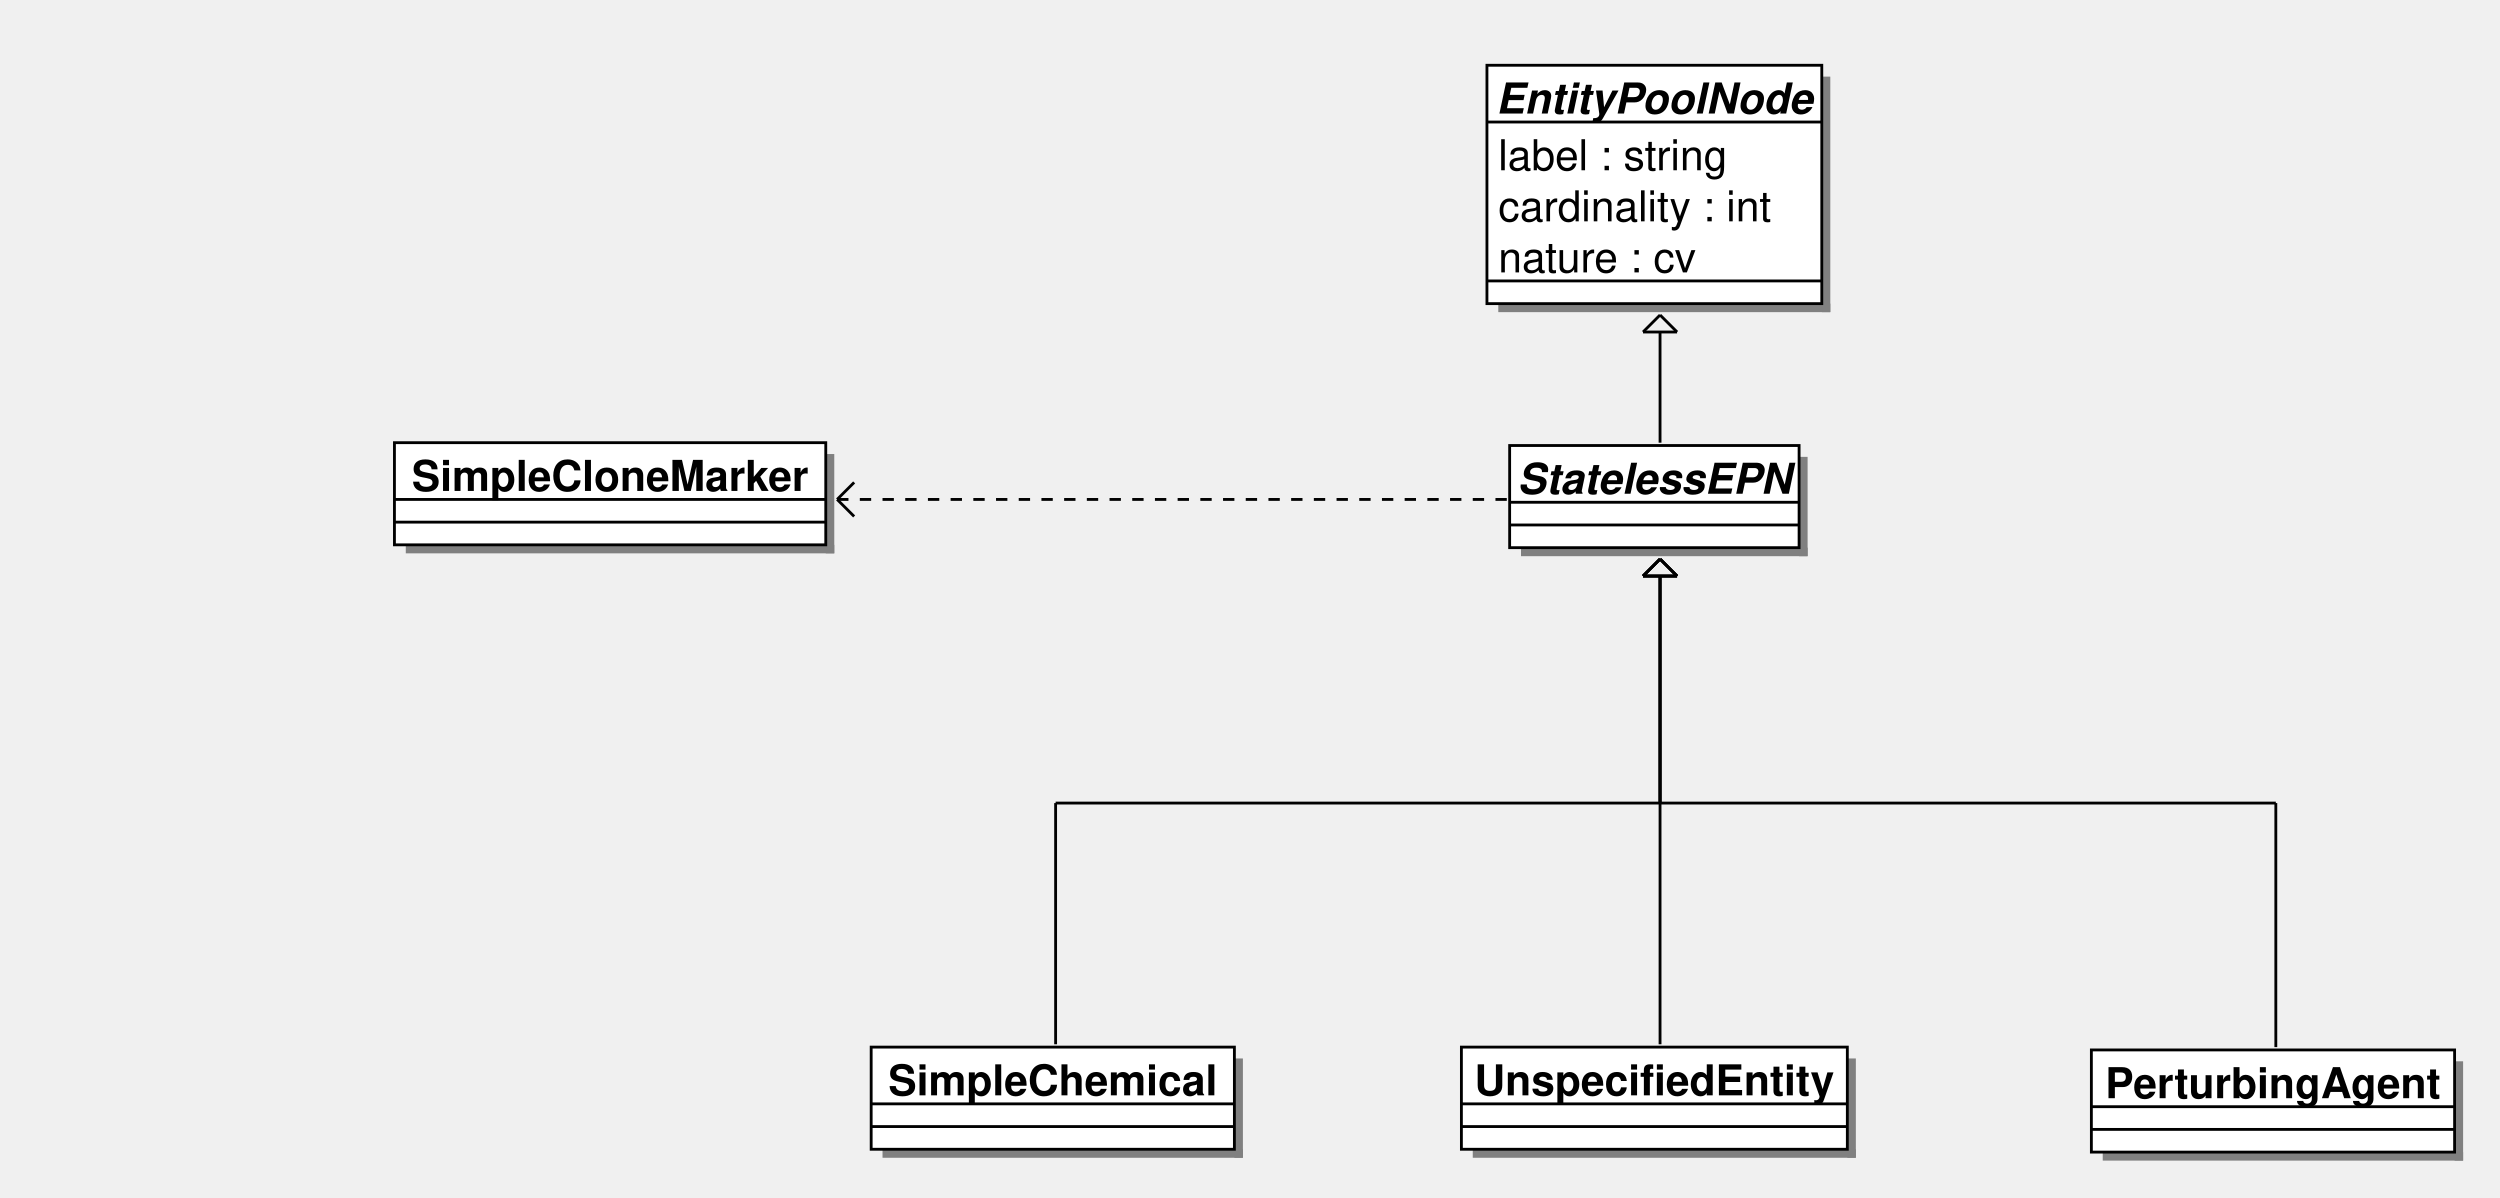
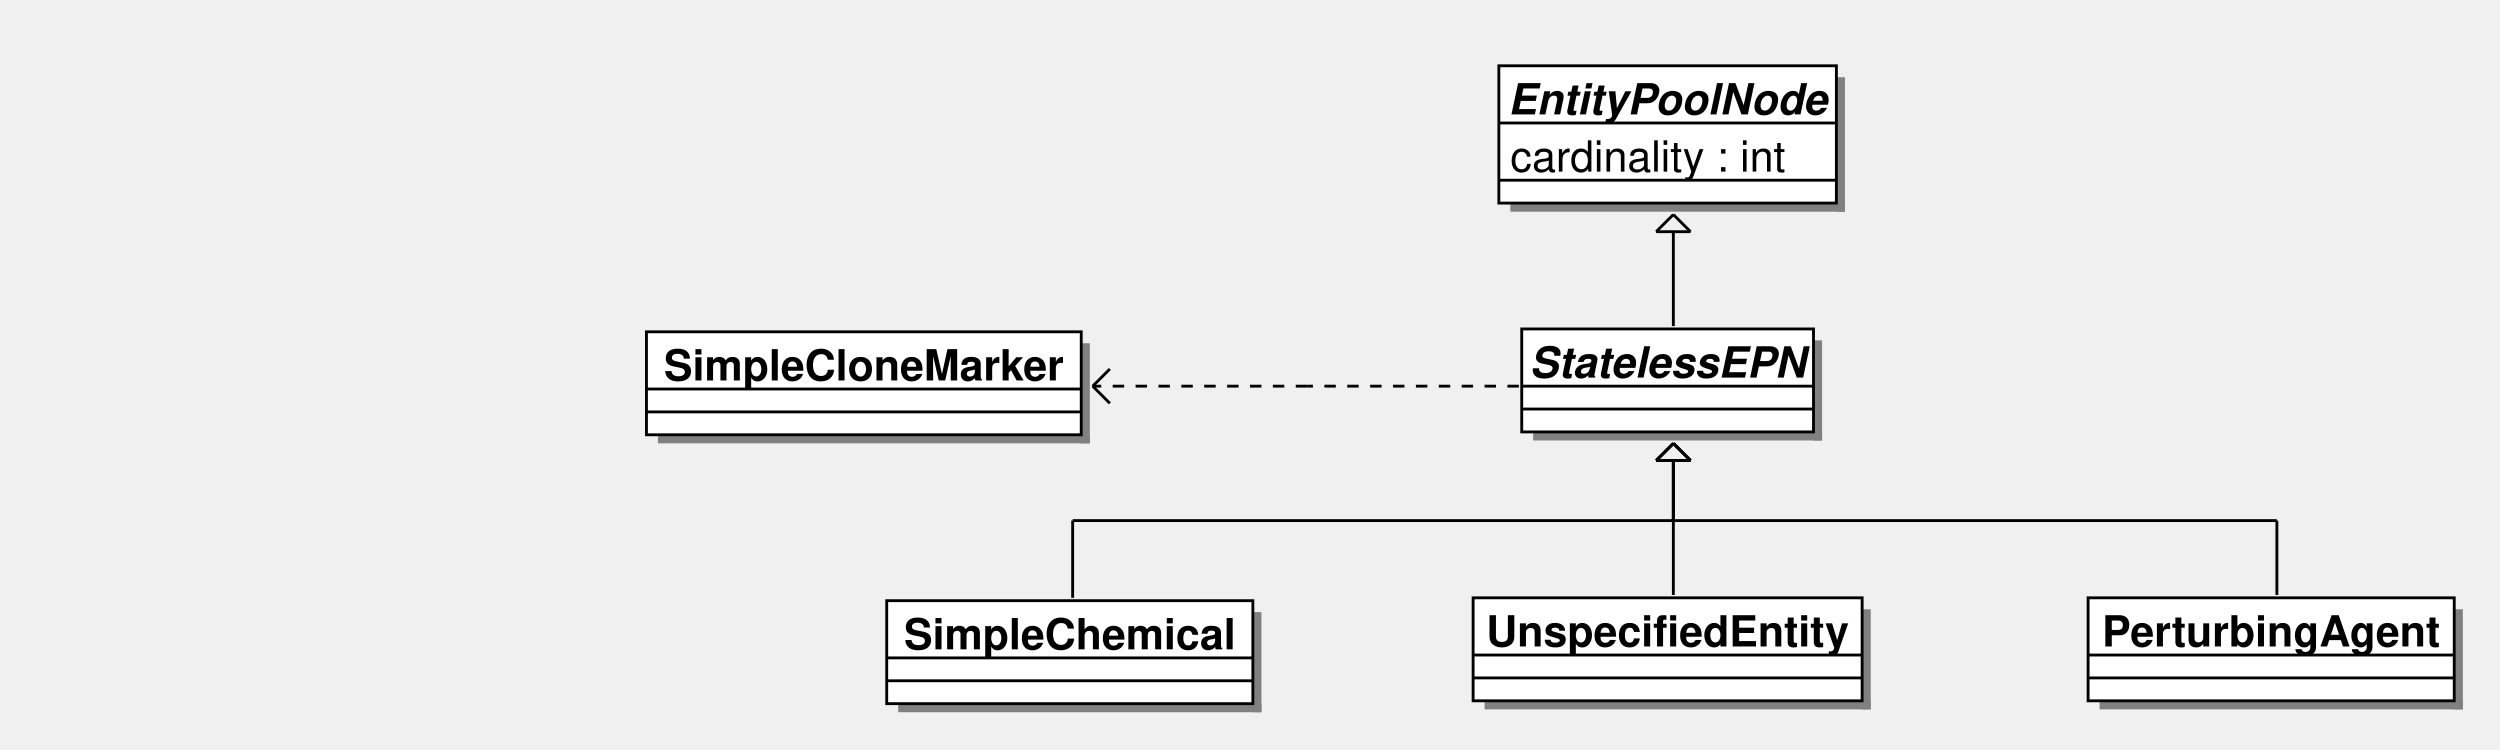
- <svg xmlns="http://www.w3.org/2000/svg" width="881" height="422" version="1.1">
+ <svg xmlns="http://www.w3.org/2000/svg" width="874" height="262" version="1.1">
  <g>
-     <rect fill="#808080" stroke="none" stroke-opacity="1" x="291" y="160" width="3" height="35" />
-     <rect fill="#808080" stroke="none" stroke-opacity="1" x="143" y="192" width="151" height="3" />
-     <rect fill="#ffffff" stroke="black" stroke-width="1" stroke-opacity="1" x="139" y="156" width="152" height="36" />
-     <text font-family="Helvetica" font-size="15" fill="#000000" xml:space="preserve" font-weight="bold" text-anchor="middle" x="215" y="173">SimpleCloneMarker</text>
-     <line stroke="black" stroke-opacity="1" x1="139" y1="176" x2="291" y2="176" />
-     <line stroke="black" stroke-opacity="1" x1="139" y1="184" x2="291" y2="184" />
+     <rect fill="#808080" stroke="none" stroke-opacity="1" x="378" y="120" width="3" height="35" />
+     <rect fill="#808080" stroke="none" stroke-opacity="1" x="230" y="152" width="151" height="3" />
+     <rect fill="#ffffff" stroke="black" stroke-width="1" stroke-opacity="1" x="226" y="116" width="152" height="36" />
+     <text font-family="Helvetica" font-size="15" fill="#000000" xml:space="preserve" font-weight="bold" text-anchor="middle" x="302" y="133">SimpleCloneMarker</text>
+     <line stroke="black" stroke-opacity="1" x1="226" y1="136" x2="378" y2="136" />
+     <line stroke="black" stroke-opacity="1" x1="226" y1="144" x2="378" y2="144" />
  </g>
  <g>
-     <rect fill="#808080" stroke="none" stroke-opacity="1" x="634" y="161" width="3" height="35" />
-     <rect fill="#808080" stroke="none" stroke-opacity="1" x="536" y="193" width="101" height="3" />
-     <rect fill="#ffffff" stroke="black" stroke-width="1" stroke-opacity="1" x="532" y="157" width="102" height="36" />
-     <text font-family="Helvetica" font-size="15" fill="#000000" xml:space="preserve" font-weight="bold" font-style="italic" text-anchor="middle" x="583" y="174">StatelessEPN</text>
-     <line stroke="black" stroke-opacity="1" x1="532" y1="177" x2="634" y2="177" />
-     <line stroke="black" stroke-opacity="1" x1="532" y1="185" x2="634" y2="185" />
+     <rect fill="#808080" stroke="none" stroke-opacity="1" x="634" y="119" width="3" height="35" />
+     <rect fill="#808080" stroke="none" stroke-opacity="1" x="536" y="151" width="101" height="3" />
+     <rect fill="#ffffff" stroke="black" stroke-width="1" stroke-opacity="1" x="532" y="115" width="102" height="36" />
+     <text font-family="Helvetica" font-size="15" fill="#000000" xml:space="preserve" font-weight="bold" font-style="italic" text-anchor="middle" x="583" y="132">StatelessEPN</text>
+     <line stroke="black" stroke-opacity="1" x1="532" y1="135" x2="634" y2="135" />
+     <line stroke="black" stroke-opacity="1" x1="532" y1="143" x2="634" y2="143" />
  </g>
  <g>
-     <line stroke="black" stroke-opacity="1" x1="295" y1="176" x2="301" y2="182" />
-     <line stroke="black" stroke-opacity="1" x1="295" y1="176" x2="301" y2="170" />
-     <line stroke-dasharray="4,4" stroke="black" stroke-opacity="1" x1="531" y1="176" x2="295" y2="176" />
+     <line stroke-dasharray="4,4" stroke="black" stroke-opacity="1" x1="531" y1="135" x2="457" y2="135" />
  </g>
  <g>
-     <rect fill="#808080" stroke="none" stroke-opacity="1" x="651" y="373" width="3" height="35" />
-     <rect fill="#808080" stroke="none" stroke-opacity="1" x="519" y="405" width="135" height="3" />
-     <rect fill="#ffffff" stroke="black" stroke-width="1" stroke-opacity="1" x="515" y="369" width="136" height="36" />
-     <text font-family="Helvetica" font-size="15" fill="#000000" xml:space="preserve" font-weight="bold" text-anchor="middle" x="583" y="386">UnspecifiedEntity</text>
-     <line stroke="black" stroke-opacity="1" x1="515" y1="389" x2="651" y2="389" />
-     <line stroke="black" stroke-opacity="1" x1="515" y1="397" x2="651" y2="397" />
+     <line stroke="black" stroke-opacity="1" x1="382" y1="135" x2="388" y2="141" />
+     <line stroke="black" stroke-opacity="1" x1="382" y1="135" x2="388" y2="129" />
+     <line stroke-dasharray="4,4" stroke="black" stroke-opacity="1" x1="457" y1="135" x2="382" y2="135" />
  </g>
  <g>
-     <rect fill="#808080" stroke="none" stroke-opacity="1" x="865" y="374" width="3" height="35" />
-     <rect fill="#808080" stroke="none" stroke-opacity="1" x="741" y="406" width="127" height="3" />
-     <rect fill="#ffffff" stroke="black" stroke-width="1" stroke-opacity="1" x="737" y="370" width="128" height="36" />
-     <text font-family="Helvetica" font-size="15" fill="#000000" xml:space="preserve" font-weight="bold" text-anchor="middle" x="801" y="387">PerturbingAgent</text>
-     <line stroke="black" stroke-opacity="1" x1="737" y1="390" x2="865" y2="390" />
-     <line stroke="black" stroke-opacity="1" x1="737" y1="398" x2="865" y2="398" />
+     <rect fill="#808080" stroke="none" stroke-opacity="1" x="651" y="213" width="3" height="35" />
+     <rect fill="#808080" stroke="none" stroke-opacity="1" x="519" y="245" width="135" height="3" />
+     <rect fill="#ffffff" stroke="black" stroke-width="1" stroke-opacity="1" x="515" y="209" width="136" height="36" />
+     <text font-family="Helvetica" font-size="15" fill="#000000" xml:space="preserve" font-weight="bold" text-anchor="middle" x="583" y="226">UnspecifiedEntity</text>
+     <line stroke="black" stroke-opacity="1" x1="515" y1="229" x2="651" y2="229" />
+     <line stroke="black" stroke-opacity="1" x1="515" y1="237" x2="651" y2="237" />
  </g>
  <g>
-     <rect fill="#808080" stroke="none" stroke-opacity="1" x="435" y="373" width="3" height="35" />
-     <rect fill="#808080" stroke="none" stroke-opacity="1" x="311" y="405" width="127" height="3" />
-     <rect fill="#ffffff" stroke="black" stroke-width="1" stroke-opacity="1" x="307" y="369" width="128" height="36" />
-     <text font-family="Helvetica" font-size="15" fill="#000000" xml:space="preserve" font-weight="bold" text-anchor="middle" x="371" y="386">SimpleChemical</text>
-     <line stroke="black" stroke-opacity="1" x1="307" y1="389" x2="435" y2="389" />
-     <line stroke="black" stroke-opacity="1" x1="307" y1="397" x2="435" y2="397" />
+     <rect fill="#808080" stroke="none" stroke-opacity="1" x="438" y="214" width="3" height="35" />
+     <rect fill="#808080" stroke="none" stroke-opacity="1" x="314" y="246" width="127" height="3" />
+     <rect fill="#ffffff" stroke="black" stroke-width="1" stroke-opacity="1" x="310" y="210" width="128" height="36" />
+     <text font-family="Helvetica" font-size="15" fill="#000000" xml:space="preserve" font-weight="bold" text-anchor="middle" x="374" y="227">SimpleChemical</text>
+     <line stroke="black" stroke-opacity="1" x1="310" y1="230" x2="438" y2="230" />
+     <line stroke="black" stroke-opacity="1" x1="310" y1="238" x2="438" y2="238" />
  </g>
  <g>
-     <line stroke="black" stroke-opacity="1" x1="585" y1="283" x2="585" y2="203" />
-     <line stroke="black" stroke-opacity="1" x1="585" y1="197" x2="579" y2="203" />
-     <line stroke="black" stroke-opacity="1" x1="585" y1="197" x2="591" y2="203" />
-     <line stroke="black" stroke-opacity="1" x1="579" y1="203" x2="591" y2="203" />
+     <rect fill="#808080" stroke="none" stroke-opacity="1" x="858" y="213" width="3" height="35" />
+     <rect fill="#808080" stroke="none" stroke-opacity="1" x="734" y="245" width="127" height="3" />
+     <rect fill="#ffffff" stroke="black" stroke-width="1" stroke-opacity="1" x="730" y="209" width="128" height="36" />
+     <text font-family="Helvetica" font-size="15" fill="#000000" xml:space="preserve" font-weight="bold" text-anchor="middle" x="794" y="226">PerturbingAgent</text>
+     <line stroke="black" stroke-opacity="1" x1="730" y1="229" x2="858" y2="229" />
+     <line stroke="black" stroke-opacity="1" x1="730" y1="237" x2="858" y2="237" />
  </g>
  <g>
-     <line stroke="black" stroke-opacity="1" x1="585" y1="368" x2="585" y2="283" />
+     <line stroke="black" stroke-opacity="1" x1="375" y1="209" x2="375" y2="182" />
  </g>
  <g>
-     <line stroke="black" stroke-opacity="1" x1="585" y1="283" x2="585" y2="203" />
-     <line stroke="black" stroke-opacity="1" x1="585" y1="197" x2="579" y2="203" />
-     <line stroke="black" stroke-opacity="1" x1="585" y1="197" x2="591" y2="203" />
-     <line stroke="black" stroke-opacity="1" x1="579" y1="203" x2="591" y2="203" />
+     <line stroke="black" stroke-opacity="1" x1="375" y1="182" x2="585" y2="182" />
  </g>
  <g>
-     <line stroke="black" stroke-opacity="1" x1="802" y1="283" x2="585" y2="283" />
+     <line stroke="black" stroke-opacity="1" x1="585" y1="182" x2="585" y2="161" />
+     <line stroke="black" stroke-opacity="1" x1="585" y1="155" x2="579" y2="161" />
+     <line stroke="black" stroke-opacity="1" x1="585" y1="155" x2="591" y2="161" />
+     <line stroke="black" stroke-opacity="1" x1="579" y1="161" x2="591" y2="161" />
  </g>
  <g>
-     <line stroke="black" stroke-opacity="1" x1="802" y1="369" x2="802" y2="283" />
+     <line stroke="black" stroke-opacity="1" x1="796" y1="208" x2="796" y2="182" />
  </g>
  <g>
-     <line stroke="black" stroke-opacity="1" x1="585" y1="283" x2="585" y2="203" />
-     <line stroke="black" stroke-opacity="1" x1="585" y1="197" x2="579" y2="203" />
-     <line stroke="black" stroke-opacity="1" x1="585" y1="197" x2="591" y2="203" />
-     <line stroke="black" stroke-opacity="1" x1="579" y1="203" x2="591" y2="203" />
+     <line stroke="black" stroke-opacity="1" x1="796" y1="182" x2="585" y2="182" />
  </g>
  <g>
-     <line stroke="black" stroke-opacity="1" x1="372" y1="283" x2="585" y2="283" />
+     <line stroke="black" stroke-opacity="1" x1="585" y1="182" x2="585" y2="161" />
+     <line stroke="black" stroke-opacity="1" x1="585" y1="155" x2="579" y2="161" />
+     <line stroke="black" stroke-opacity="1" x1="585" y1="155" x2="591" y2="161" />
+     <line stroke="black" stroke-opacity="1" x1="579" y1="161" x2="591" y2="161" />
  </g>
  <g>
-     <line stroke="black" stroke-opacity="1" x1="372" y1="368" x2="372" y2="283" />
+     <line stroke="black" stroke-opacity="1" x1="585" y1="208" x2="585" y2="182" />
  </g>
  <g>
-     <rect fill="#808080" stroke="none" stroke-opacity="1" x="642" y="27" width="3" height="83" />
-     <rect fill="#808080" stroke="none" stroke-opacity="1" x="528" y="107" width="117" height="3" />
-     <rect fill="#ffffff" stroke="black" stroke-width="1" stroke-opacity="1" x="524" y="23" width="118" height="84" />
+     <line stroke="black" stroke-opacity="1" x1="585" y1="182" x2="585" y2="161" />
+     <line stroke="black" stroke-opacity="1" x1="585" y1="155" x2="579" y2="161" />
+     <line stroke="black" stroke-opacity="1" x1="585" y1="155" x2="591" y2="161" />
+     <line stroke="black" stroke-opacity="1" x1="579" y1="161" x2="591" y2="161" />
+   </g>
+   <g>
+     <rect fill="#808080" stroke="none" stroke-opacity="1" x="642" y="27" width="3" height="47" />
+     <rect fill="#808080" stroke="none" stroke-opacity="1" x="528" y="71" width="117" height="3" />
+     <rect fill="#ffffff" stroke="black" stroke-width="1" stroke-opacity="1" x="524" y="23" width="118" height="48" />
    <text font-family="Helvetica" font-size="15" fill="#000000" xml:space="preserve" font-weight="bold" font-style="italic" text-anchor="middle" x="583" y="40">EntityPoolNode</text>
    <line stroke="black" stroke-opacity="1" x1="524" y1="43" x2="642" y2="43" />
-     <text font-family="Helvetica" font-size="15" fill="#000000" xml:space="preserve" x="528" y="60">label : string</text>
-     <text font-family="Helvetica" font-size="15" fill="#000000" xml:space="preserve" x="528" y="78">cardinality : int</text>
-     <text font-family="Helvetica" font-size="15" fill="#000000" xml:space="preserve" x="528" y="96">nature : cv</text>
-     <line stroke="black" stroke-opacity="1" x1="524" y1="99" x2="642" y2="99" />
+     <text font-family="Helvetica" font-size="15" fill="#000000" xml:space="preserve" x="528" y="60">cardinality : int</text>
+     <line stroke="black" stroke-opacity="1" x1="524" y1="63" x2="642" y2="63" />
  </g>
  <g>
-     <line stroke="black" stroke-opacity="1" x1="585" y1="156" x2="585" y2="117" />
-     <line stroke="black" stroke-opacity="1" x1="585" y1="111" x2="579" y2="117" />
-     <line stroke="black" stroke-opacity="1" x1="585" y1="111" x2="591" y2="117" />
-     <line stroke="black" stroke-opacity="1" x1="579" y1="117" x2="591" y2="117" />
+     <line stroke="black" stroke-opacity="1" x1="585" y1="114" x2="585" y2="81" />
+     <line stroke="black" stroke-opacity="1" x1="585" y1="75" x2="579" y2="81" />
+     <line stroke="black" stroke-opacity="1" x1="585" y1="75" x2="591" y2="81" />
+     <line stroke="black" stroke-opacity="1" x1="579" y1="81" x2="591" y2="81" />
  </g>
</svg>
